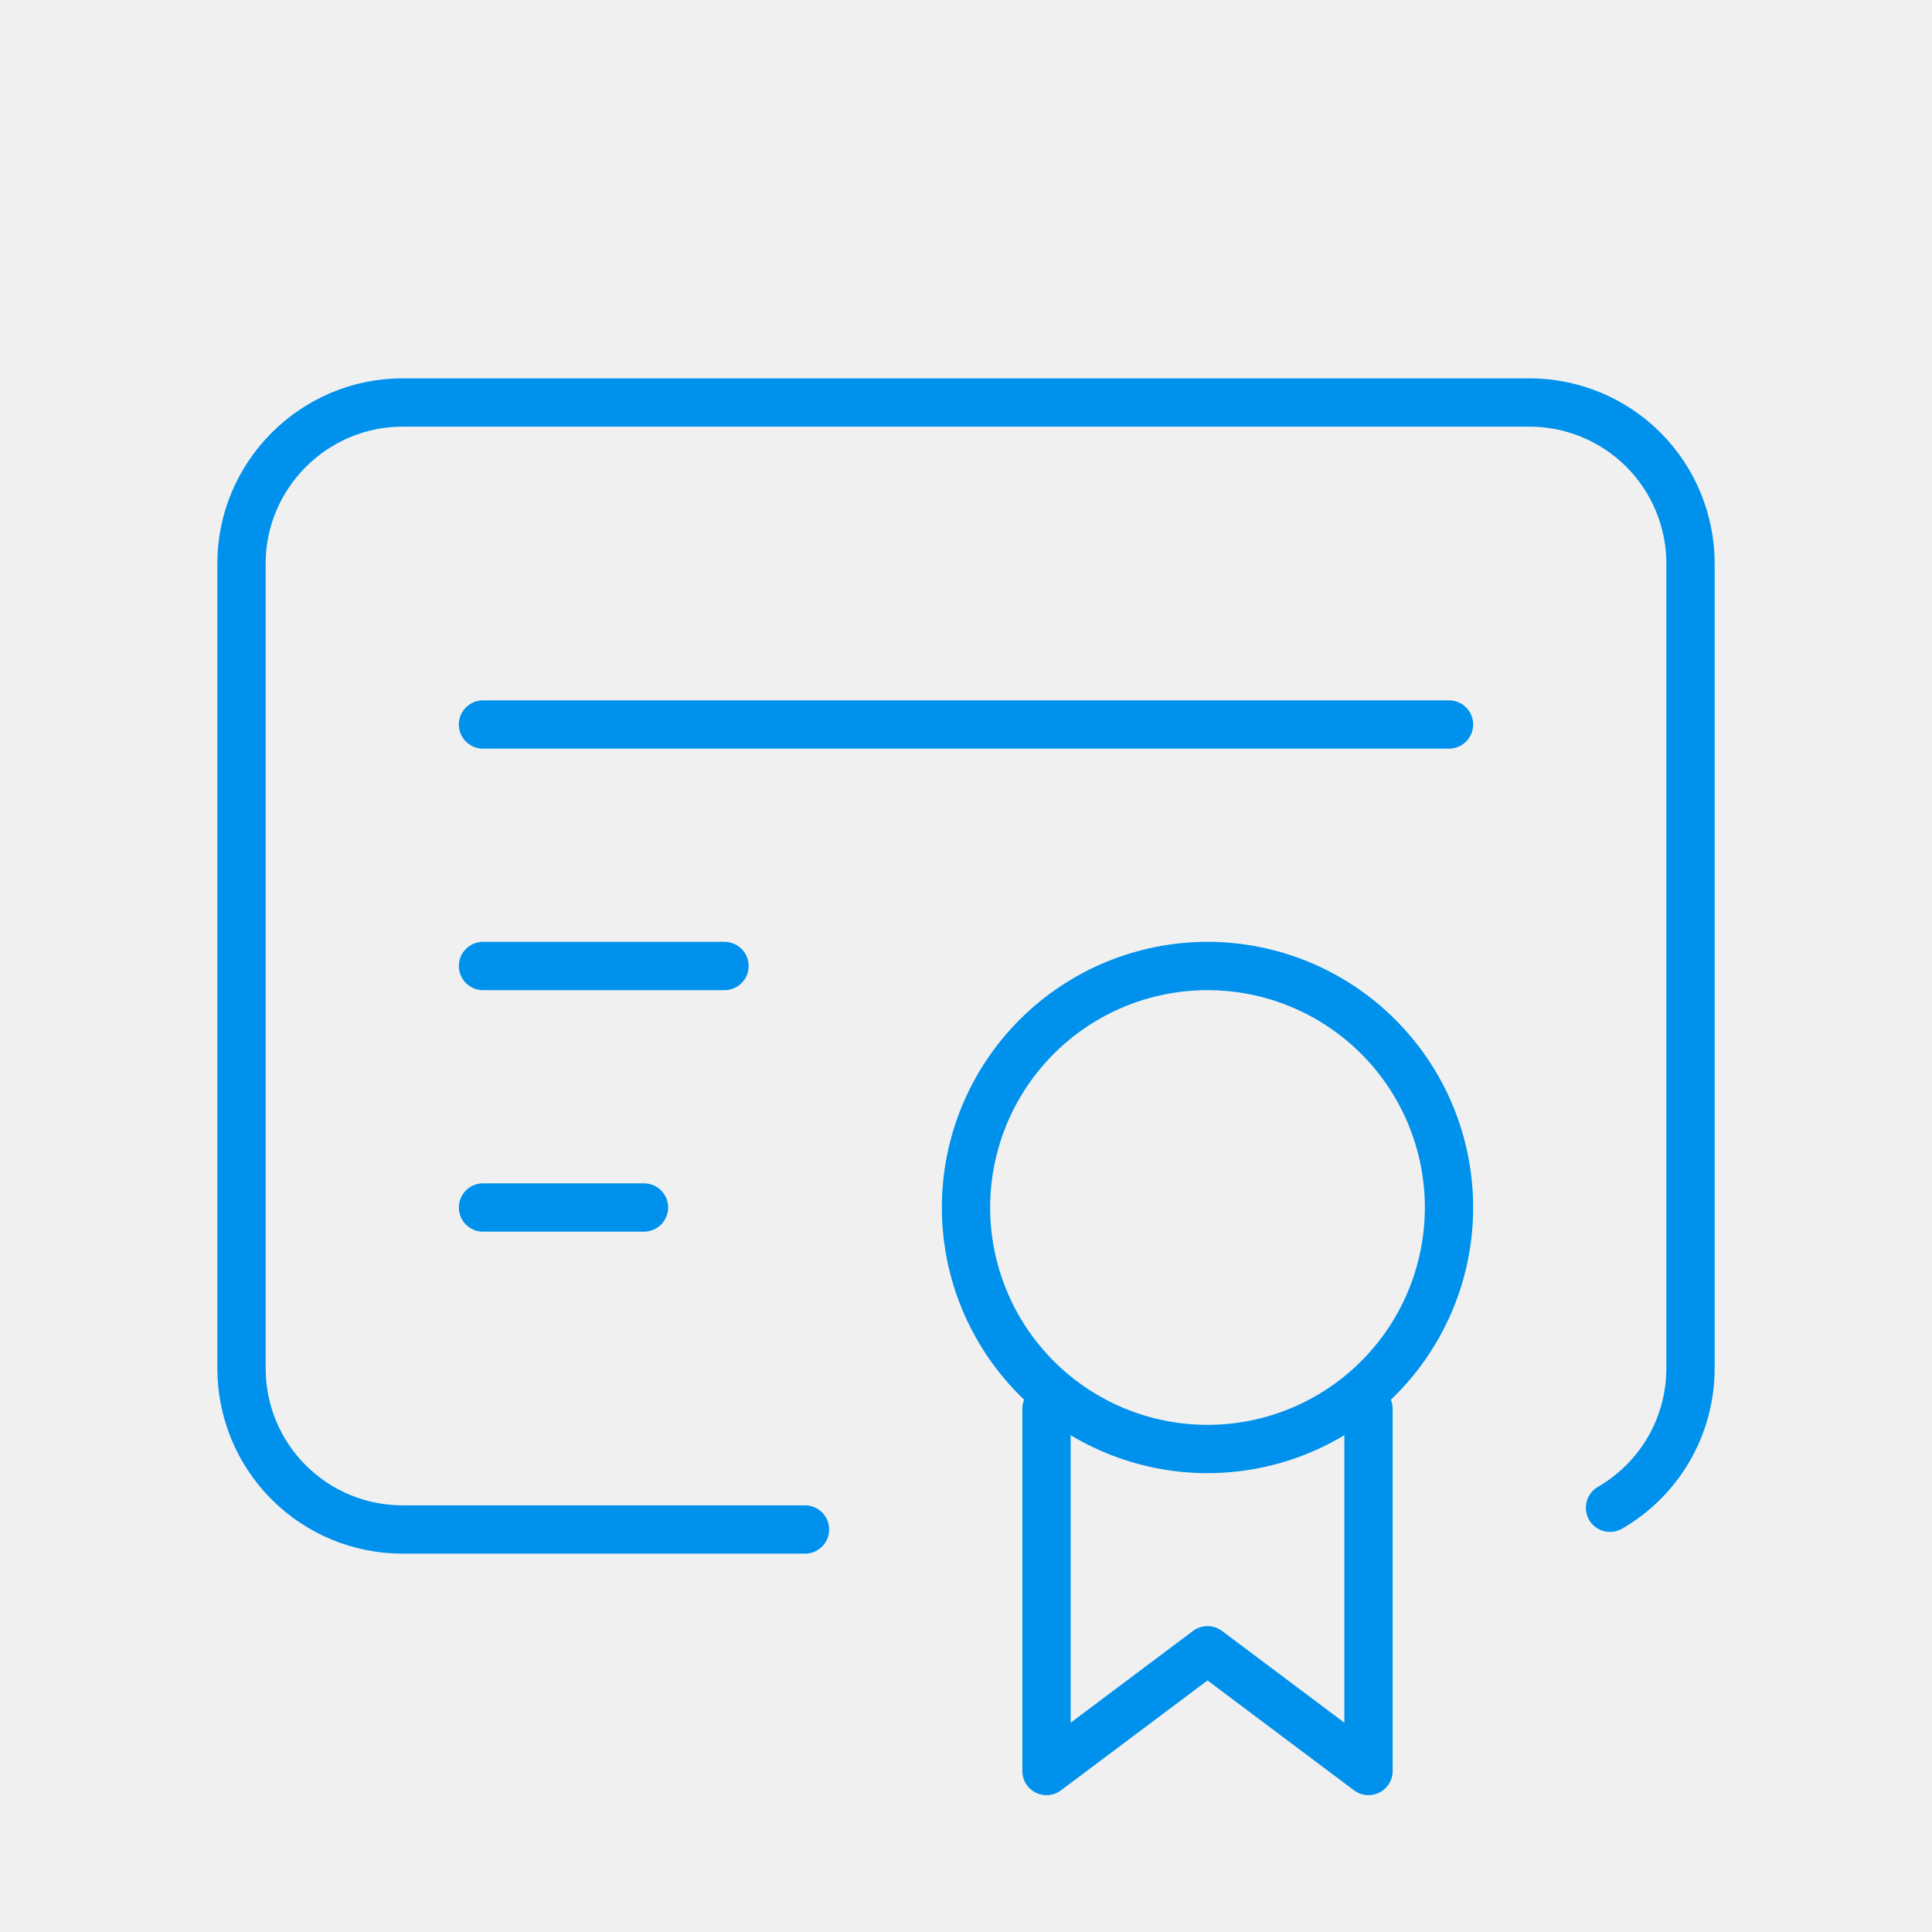
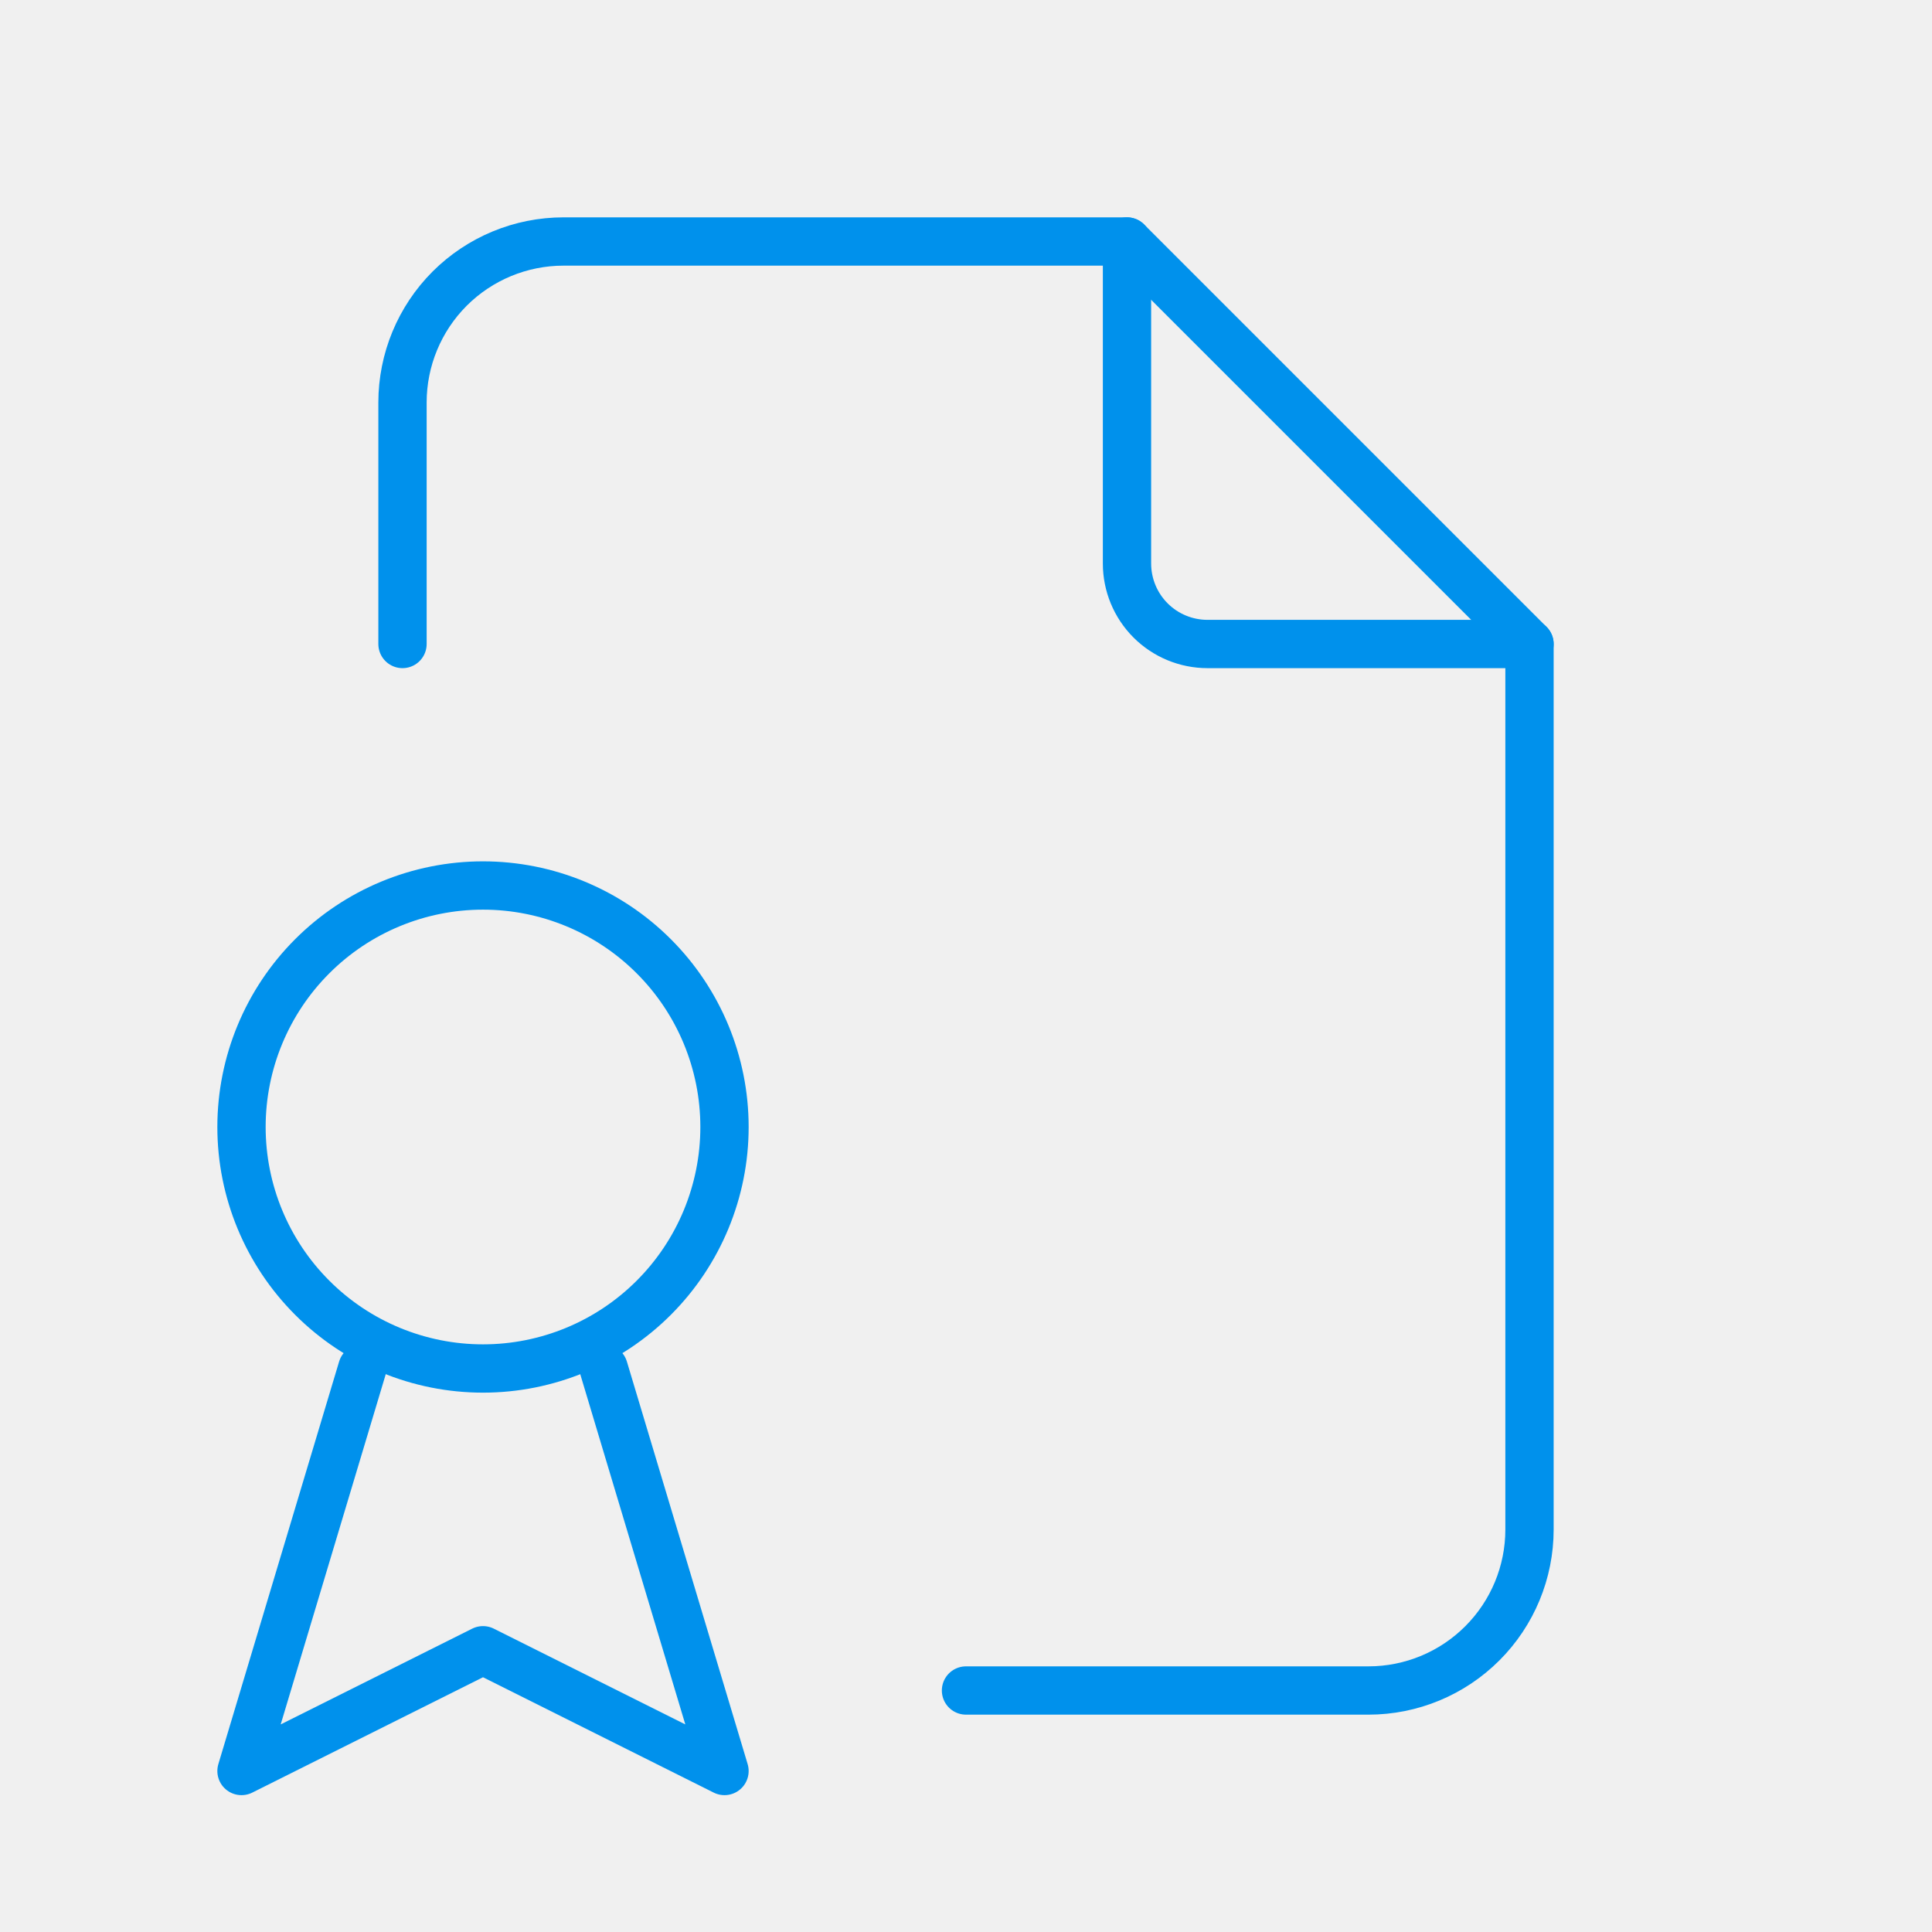
<svg xmlns="http://www.w3.org/2000/svg" width="60" height="60" viewBox="0 0 60 60" fill="none">
-   <g clip-path="url(#clip0_533_8413)">
-     <path d="M30 37.5C30 39.489 30.79 41.397 32.197 42.803C33.603 44.21 35.511 45 37.5 45C39.489 45 41.397 44.21 42.803 42.803C44.21 41.397 45 39.489 45 37.5C45 35.511 44.21 33.603 42.803 32.197C41.397 30.79 39.489 30 37.5 30C35.511 30 33.603 30.79 32.197 32.197C30.79 33.603 30 35.511 30 37.5Z" stroke="#0091EC" stroke-width="1.5" stroke-linecap="round" stroke-linejoin="round" />
-     <path d="M32.5 43.75V55L37.5 51.25L42.5 55V43.75" stroke="#0091EC" stroke-width="1.5" stroke-linecap="round" stroke-linejoin="round" />
-     <path d="M25 47.5H12.5C11.174 47.5 9.902 46.973 8.964 46.035C8.027 45.098 7.5 43.826 7.5 42.5V17.5C7.5 14.75 9.75 12.5 12.5 12.5H47.5C48.826 12.5 50.098 13.027 51.035 13.964C51.973 14.902 52.5 16.174 52.5 17.5V42.5C52.499 43.377 52.268 44.238 51.829 44.997C51.39 45.756 50.759 46.387 50 46.825" stroke="#0091EC" stroke-width="1.5" stroke-linecap="round" stroke-linejoin="round" />
-     <path d="M15 22.5H45" stroke="#0091EC" stroke-width="1.5" stroke-linecap="round" stroke-linejoin="round" />
-     <path d="M15 30H22.5" stroke="#0091EC" stroke-width="1.5" stroke-linecap="round" stroke-linejoin="round" />
-     <path d="M15 37.5H20" stroke="#0091EC" stroke-width="1.5" stroke-linecap="round" stroke-linejoin="round" />
+   <g clip-path="url(#clip0_906_14239)">
+     <path d="M35 7.5V17.5C35 18.163 35.263 18.799 35.732 19.268C36.201 19.737 36.837 20 37.5 20H47.5" stroke="#0091EC" stroke-width="1.5" stroke-linecap="round" stroke-linejoin="round" />
+     <path d="M12.5 20V12.5C12.5 11.174 13.027 9.902 13.964 8.964C14.902 8.027 16.174 7.5 17.5 7.5H35L47.5 20V47.5C47.5 48.826 46.973 50.098 46.035 51.035C45.098 51.973 43.826 52.5 42.5 52.5H30" stroke="#0091EC" stroke-width="1.5" stroke-linecap="round" stroke-linejoin="round" />
+     <path d="M7.5 35C7.5 36.989 8.29 38.897 9.697 40.303C11.103 41.71 13.011 42.5 15 42.5C16.989 42.5 18.897 41.71 20.303 40.303C21.71 38.897 22.5 36.989 22.5 35C22.5 33.011 21.71 31.103 20.303 29.697C18.897 28.29 16.989 27.5 15 27.5C13.011 27.5 11.103 28.29 9.697 29.697C8.29 31.103 7.5 33.011 7.5 35Z" stroke="#0091EC" stroke-width="1.5" stroke-linecap="round" stroke-linejoin="round" />
+     <path d="M11.25 42.5L7.5 55L15 51.25L22.5 55L18.75 42.5" stroke="#0091EC" stroke-width="1.5" stroke-linecap="round" stroke-linejoin="round" />
  </g>
  <defs>
-     <clipPath id="clip0_533_8413">
+     <clipPath id="clip0_906_14239">
      <rect width="60" height="60" fill="white" />
    </clipPath>
  </defs>
</svg>
